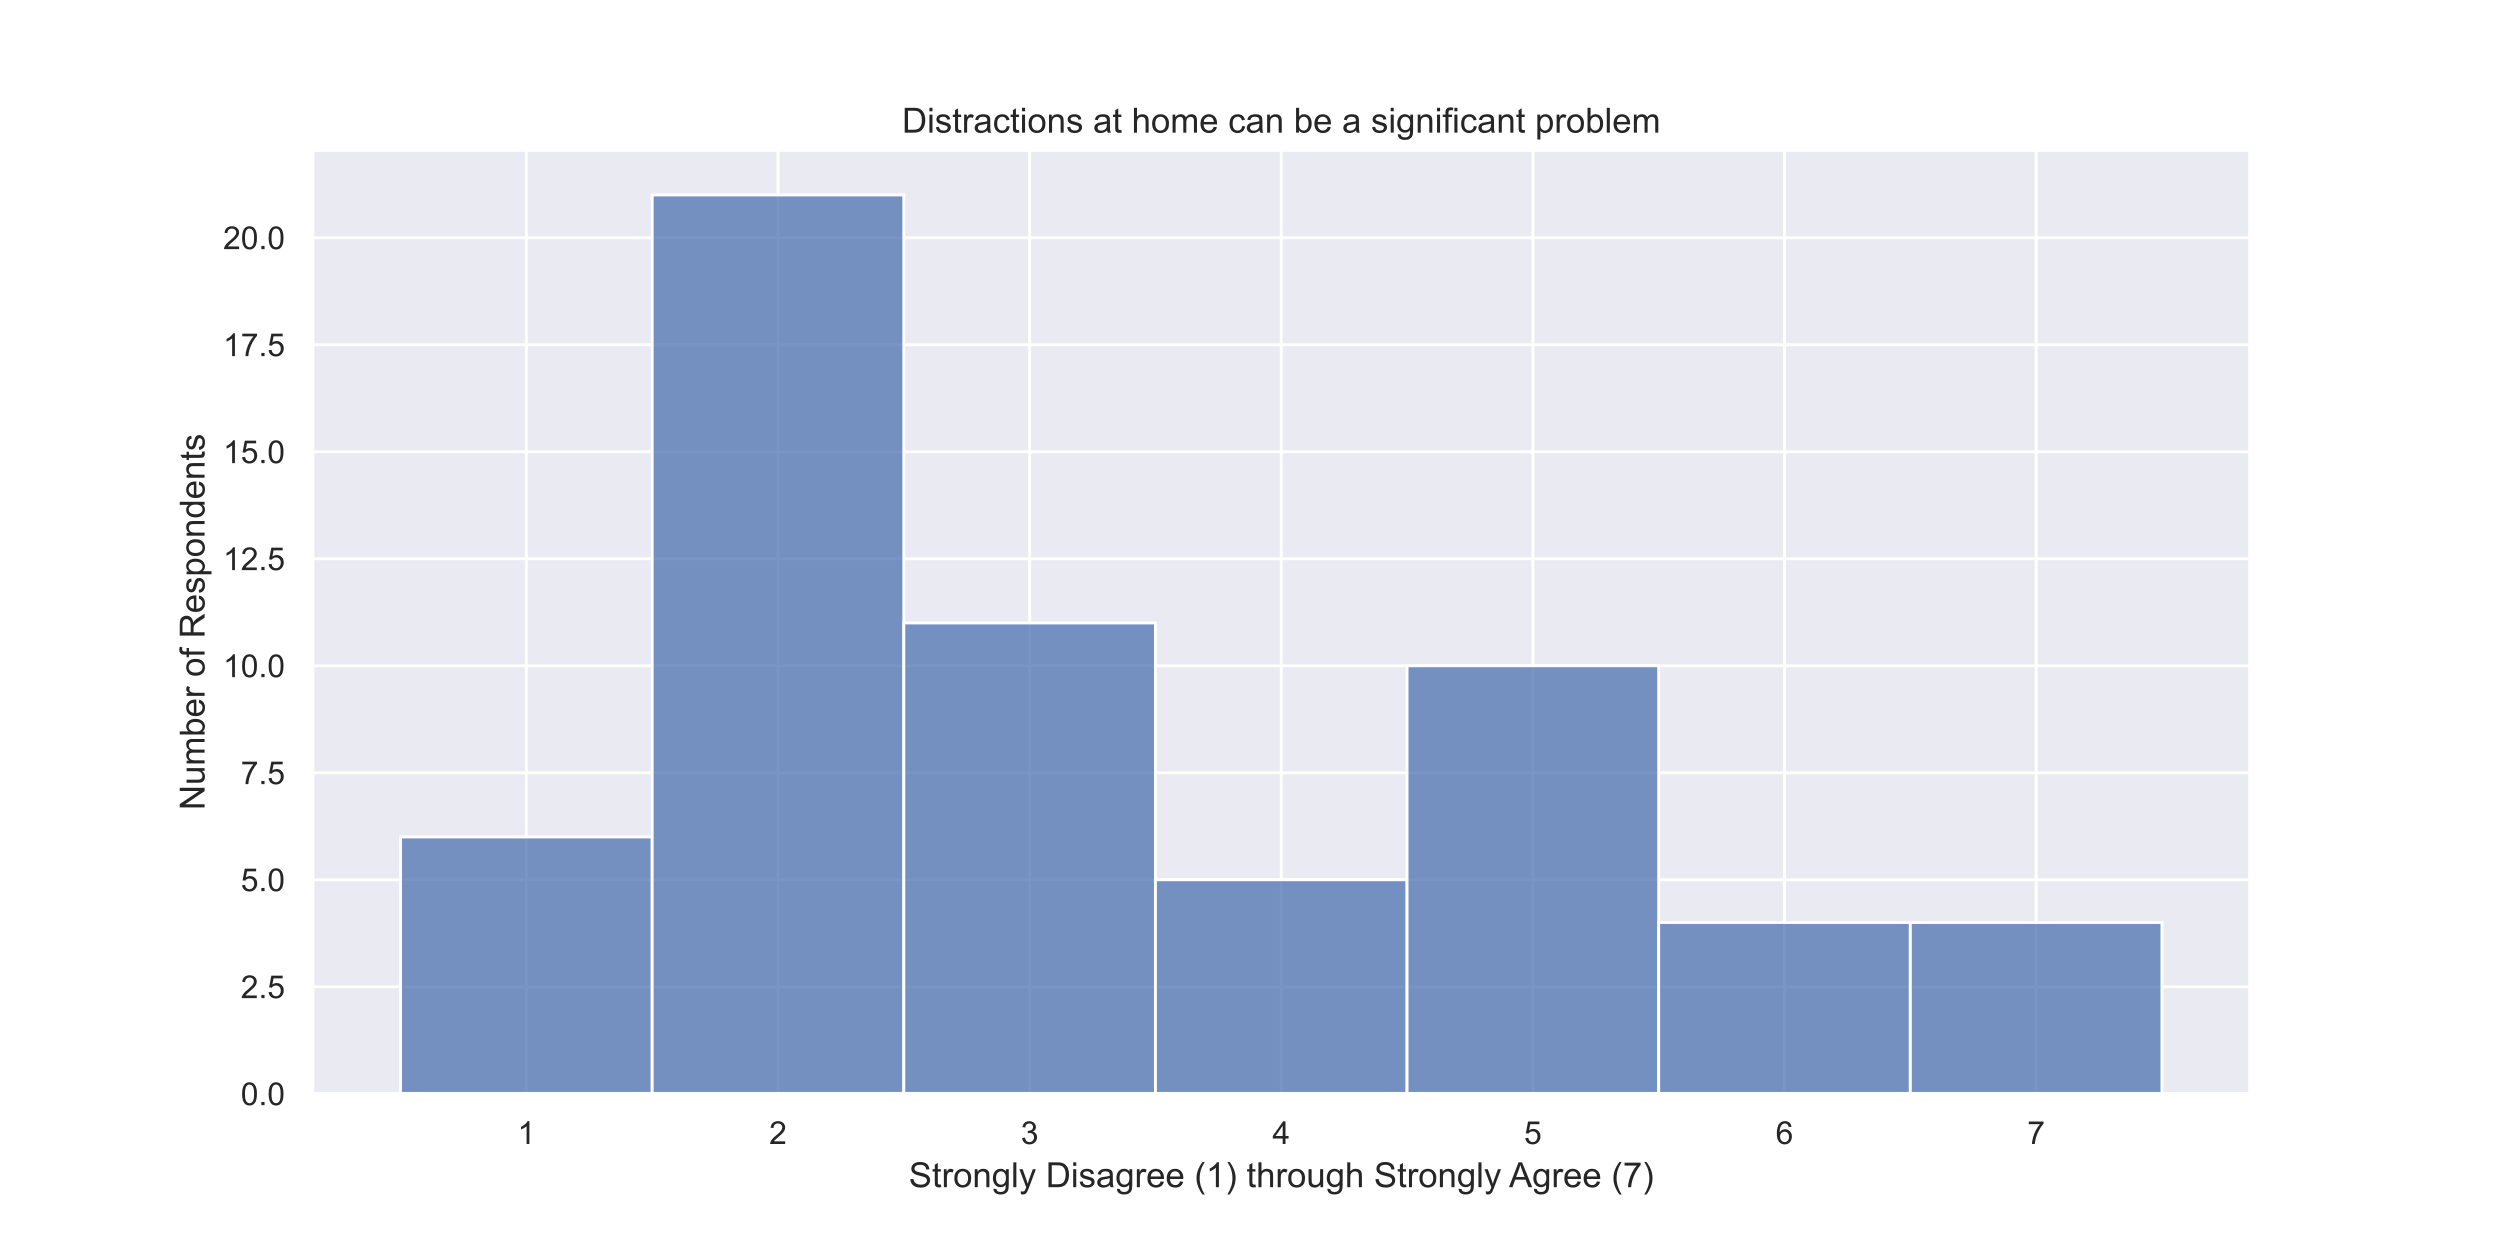
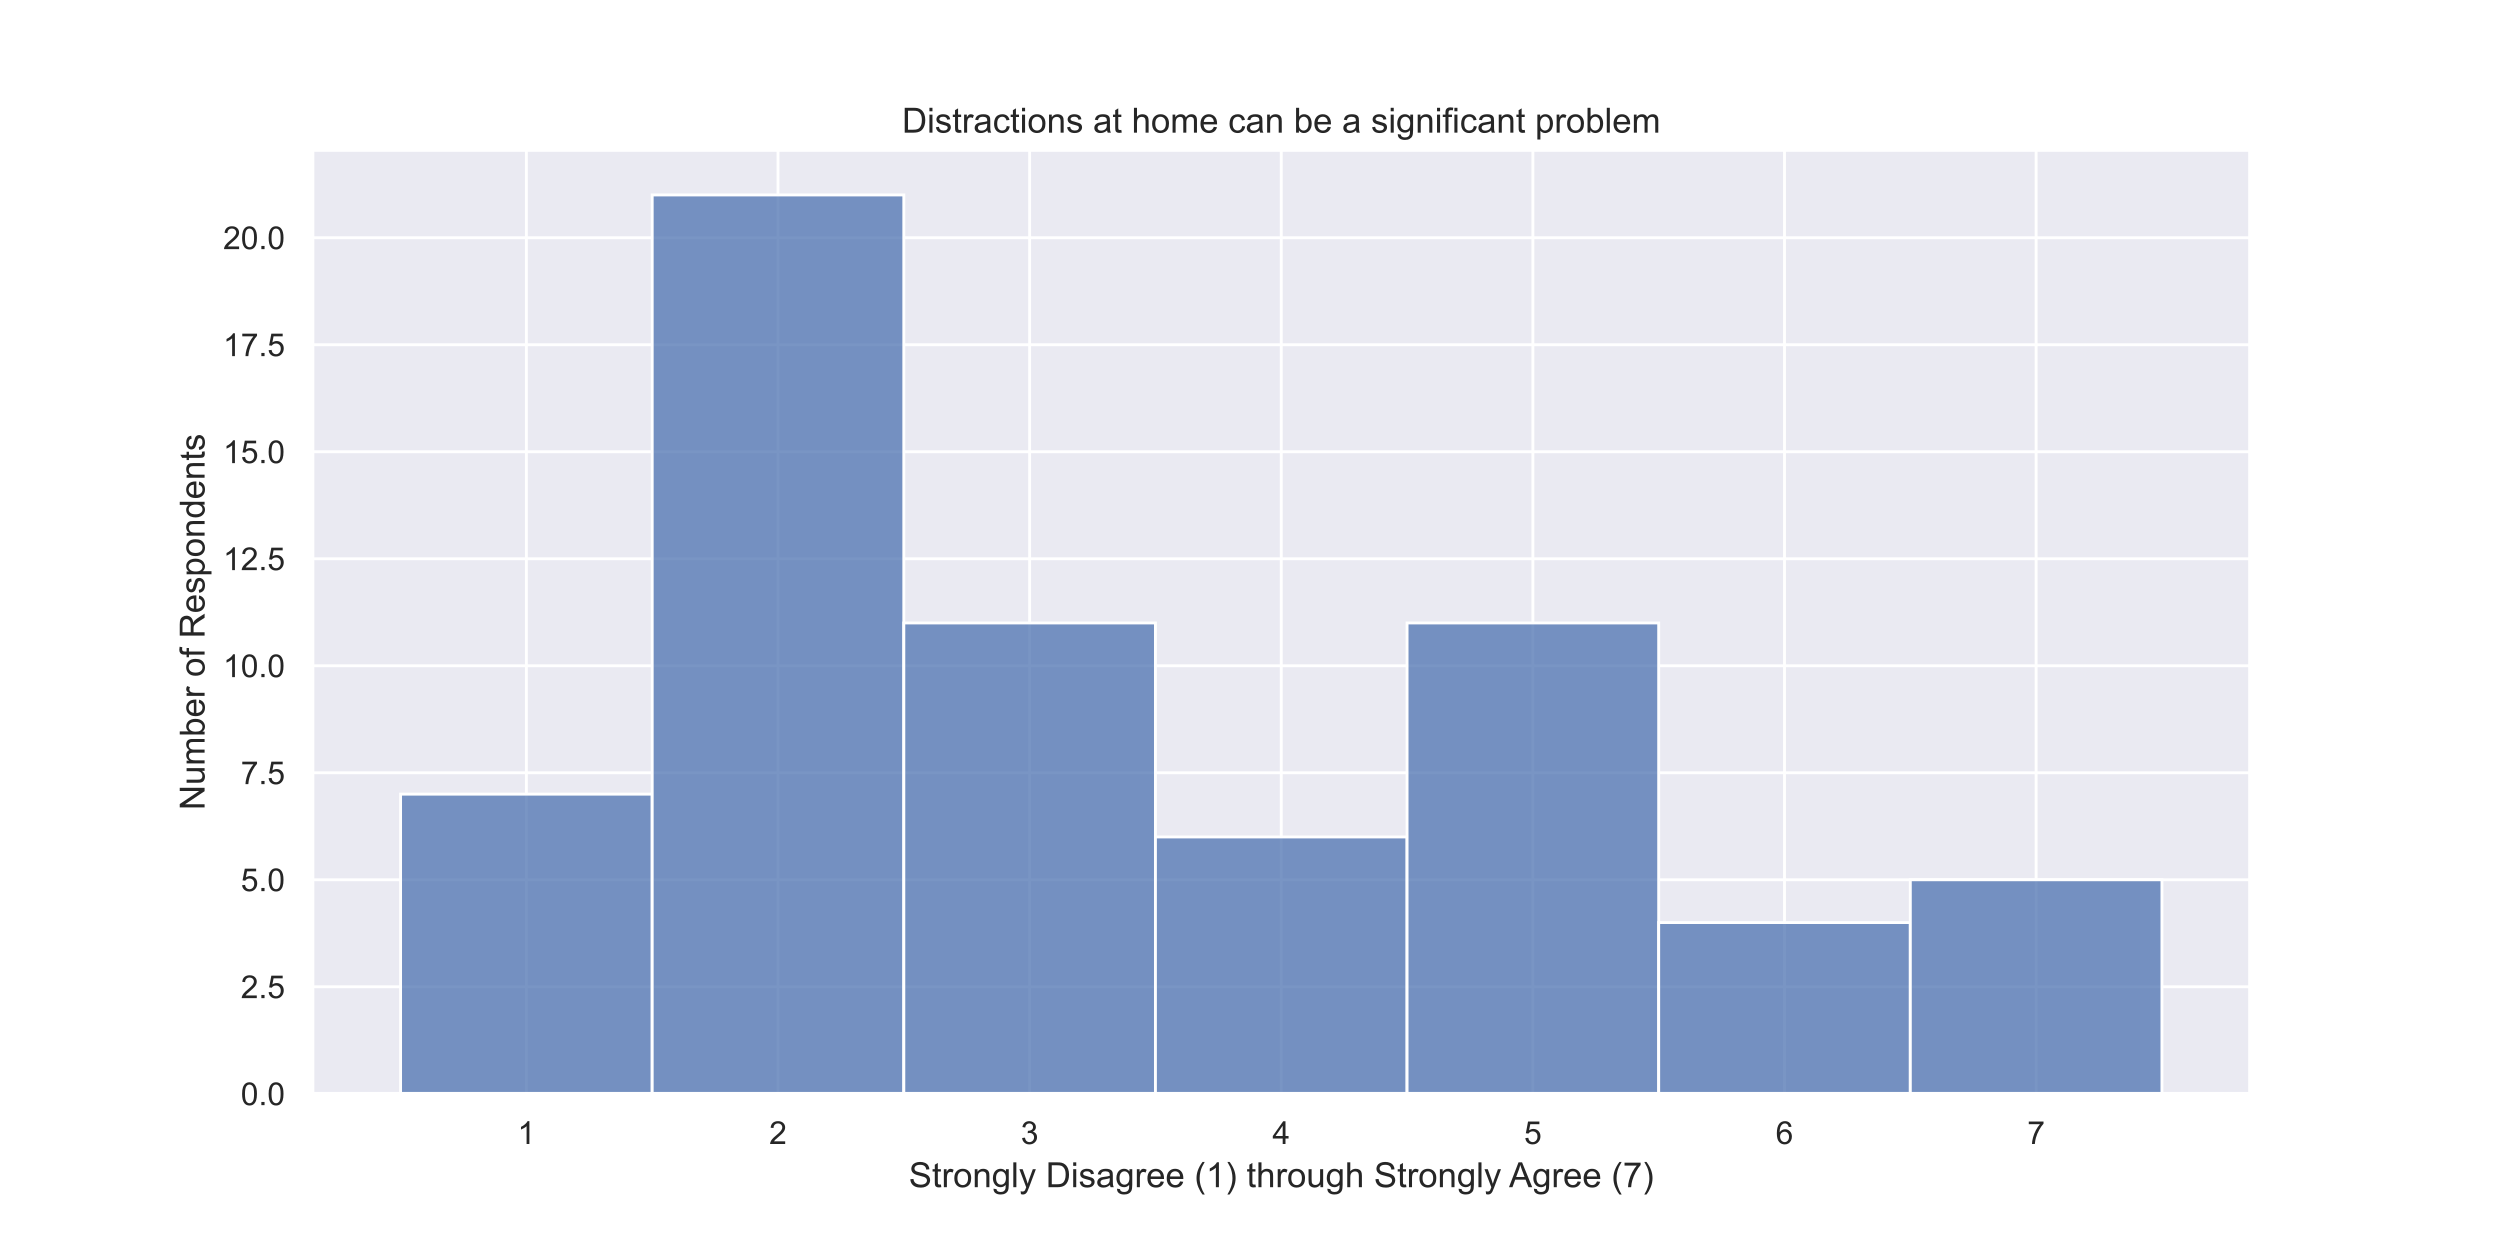
<svg xmlns="http://www.w3.org/2000/svg" xmlns:xlink="http://www.w3.org/1999/xlink" height="432pt" version="1.1" viewBox="0 0 864 432" width="864pt">
  <defs>
    <style type="text/css">*{stroke-linecap:butt;stroke-linejoin:round;}</style>
  </defs>
  <g id="figure_1">
    <g id="patch_1">
      <path d="M 0 432  L 864 432  L 864 0  L 0 0  z " style="fill:#ffffff;" />
    </g>
    <g id="axes_1">
      <g id="patch_2">
        <path d="M 108 378  L 777.6 378  L 777.6 51.84  L 108 51.84  z " style="fill:#eaeaf2;" />
      </g>
      <g id="matplotlib.axis_1">
        <g id="xtick_1">
          <g id="line2d_1">
-             <path clip-path="url(#pfd92aecb49)" d="M 181.917 378  L 181.917 51.84  " style="fill:none;stroke:#ffffff;stroke-linecap:round;" />
+             <path clip-path="url(#p21874a11dc)" d="M 181.917 378  L 181.917 51.84  " style="fill:none;stroke:#ffffff;stroke-linecap:round;" />
          </g>
          <g id="text_1">
            <g style="fill:#262626;" transform="translate(178.8584 395.3736)scale(0.11 -0.11)">
              <defs>
                <path d="M 2384 0  L 1822 0  L 1822 3584  Q 1619 3391 1289 3197  Q 959 3003 697 2906  L 697 3450  Q 1169 3672 1522 3987  Q 1875 4303 2022 4600  L 2384 4600  L 2384 0  z " id="ArialMT-31" transform="scale(0.015625)" />
              </defs>
              <use xlink:href="#ArialMT-31" />
            </g>
          </g>
        </g>
        <g id="xtick_2">
          <g id="line2d_2">
-             <path clip-path="url(#pfd92aecb49)" d="M 268.878 378  L 268.878 51.84  " style="fill:none;stroke:#ffffff;stroke-linecap:round;" />
+             <path clip-path="url(#p21874a11dc)" d="M 268.878 378  L 268.878 51.84  " style="fill:none;stroke:#ffffff;stroke-linecap:round;" />
          </g>
          <g id="text_2">
            <g style="fill:#262626;" transform="translate(265.8194 395.3736)scale(0.11 -0.11)">
              <defs>
                <path d="M 3222 541  L 3222 0  L 194 0  Q 188 203 259 391  Q 375 700 629 1000  Q 884 1300 1366 1694  Q 2113 2306 2375 2664  Q 2638 3022 2638 3341  Q 2638 3675 2398 3904  Q 2159 4134 1775 4134  Q 1369 4134 1125 3890  Q 881 3647 878 3216  L 300 3275  Q 359 3922 746 4261  Q 1134 4600 1788 4600  Q 2447 4600 2831 4234  Q 3216 3869 3216 3328  Q 3216 3053 3103 2787  Q 2991 2522 2730 2228  Q 2469 1934 1863 1422  Q 1356 997 1212 845  Q 1069 694 975 541  L 3222 541  z " id="ArialMT-32" transform="scale(0.015625)" />
              </defs>
              <use xlink:href="#ArialMT-32" />
            </g>
          </g>
        </g>
        <g id="xtick_3">
          <g id="line2d_3">
-             <path clip-path="url(#pfd92aecb49)" d="M 355.839 378  L 355.839 51.84  " style="fill:none;stroke:#ffffff;stroke-linecap:round;" />
+             <path clip-path="url(#p21874a11dc)" d="M 355.839 378  L 355.839 51.84  " style="fill:none;stroke:#ffffff;stroke-linecap:round;" />
          </g>
          <g id="text_3">
            <g style="fill:#262626;" transform="translate(352.7804 395.3736)scale(0.11 -0.11)">
              <defs>
                <path d="M 269 1209  L 831 1284  Q 928 806 1161 595  Q 1394 384 1728 384  Q 2125 384 2398 659  Q 2672 934 2672 1341  Q 2672 1728 2419 1979  Q 2166 2231 1775 2231  Q 1616 2231 1378 2169  L 1441 2663  Q 1497 2656 1531 2656  Q 1891 2656 2178 2843  Q 2466 3031 2466 3422  Q 2466 3731 2256 3934  Q 2047 4138 1716 4138  Q 1388 4138 1169 3931  Q 950 3725 888 3313  L 325 3413  Q 428 3978 793 4289  Q 1159 4600 1703 4600  Q 2078 4600 2393 4439  Q 2709 4278 2876 4000  Q 3044 3722 3044 3409  Q 3044 3113 2884 2869  Q 2725 2625 2413 2481  Q 2819 2388 3044 2092  Q 3269 1797 3269 1353  Q 3269 753 2831 336  Q 2394 -81 1725 -81  Q 1122 -81 723 278  Q 325 638 269 1209  z " id="ArialMT-33" transform="scale(0.015625)" />
              </defs>
              <use xlink:href="#ArialMT-33" />
            </g>
          </g>
        </g>
        <g id="xtick_4">
          <g id="line2d_4">
-             <path clip-path="url(#pfd92aecb49)" d="M 442.8 378  L 442.8 51.84  " style="fill:none;stroke:#ffffff;stroke-linecap:round;" />
+             <path clip-path="url(#p21874a11dc)" d="M 442.8 378  L 442.8 51.84  " style="fill:none;stroke:#ffffff;stroke-linecap:round;" />
          </g>
          <g id="text_4">
            <g style="fill:#262626;" transform="translate(439.7415 395.3736)scale(0.11 -0.11)">
              <defs>
                <path d="M 2069 0  L 2069 1097  L 81 1097  L 81 1613  L 2172 4581  L 2631 4581  L 2631 1613  L 3250 1613  L 3250 1097  L 2631 1097  L 2631 0  L 2069 0  z M 2069 1613  L 2069 3678  L 634 1613  L 2069 1613  z " id="ArialMT-34" transform="scale(0.015625)" />
              </defs>
              <use xlink:href="#ArialMT-34" />
            </g>
          </g>
        </g>
        <g id="xtick_5">
          <g id="line2d_5">
-             <path clip-path="url(#pfd92aecb49)" d="M 529.761 378  L 529.761 51.84  " style="fill:none;stroke:#ffffff;stroke-linecap:round;" />
+             <path clip-path="url(#p21874a11dc)" d="M 529.761 378  L 529.761 51.84  " style="fill:none;stroke:#ffffff;stroke-linecap:round;" />
          </g>
          <g id="text_5">
            <g style="fill:#262626;" transform="translate(526.7025 395.3736)scale(0.11 -0.11)">
              <defs>
                <path d="M 266 1200  L 856 1250  Q 922 819 1161 601  Q 1400 384 1738 384  Q 2144 384 2425 690  Q 2706 997 2706 1503  Q 2706 1984 2436 2262  Q 2166 2541 1728 2541  Q 1456 2541 1237 2417  Q 1019 2294 894 2097  L 366 2166  L 809 4519  L 3088 4519  L 3088 3981  L 1259 3981  L 1013 2750  Q 1425 3038 1878 3038  Q 2478 3038 2890 2622  Q 3303 2206 3303 1553  Q 3303 931 2941 478  Q 2500 -78 1738 -78  Q 1113 -78 717 272  Q 322 622 266 1200  z " id="ArialMT-35" transform="scale(0.015625)" />
              </defs>
              <use xlink:href="#ArialMT-35" />
            </g>
          </g>
        </g>
        <g id="xtick_6">
          <g id="line2d_6">
-             <path clip-path="url(#pfd92aecb49)" d="M 616.722 378  L 616.722 51.84  " style="fill:none;stroke:#ffffff;stroke-linecap:round;" />
+             <path clip-path="url(#p21874a11dc)" d="M 616.722 378  L 616.722 51.84  " style="fill:none;stroke:#ffffff;stroke-linecap:round;" />
          </g>
          <g id="text_6">
            <g style="fill:#262626;" transform="translate(613.6636 395.3736)scale(0.11 -0.11)">
              <defs>
                <path d="M 3184 3459  L 2625 3416  Q 2550 3747 2413 3897  Q 2184 4138 1850 4138  Q 1581 4138 1378 3988  Q 1113 3794 959 3422  Q 806 3050 800 2363  Q 1003 2672 1297 2822  Q 1591 2972 1913 2972  Q 2475 2972 2870 2558  Q 3266 2144 3266 1488  Q 3266 1056 3080 686  Q 2894 316 2569 119  Q 2244 -78 1831 -78  Q 1128 -78 684 439  Q 241 956 241 2144  Q 241 3472 731 4075  Q 1159 4600 1884 4600  Q 2425 4600 2770 4297  Q 3116 3994 3184 3459  z M 888 1484  Q 888 1194 1011 928  Q 1134 663 1356 523  Q 1578 384 1822 384  Q 2178 384 2434 671  Q 2691 959 2691 1453  Q 2691 1928 2437 2201  Q 2184 2475 1800 2475  Q 1419 2475 1153 2201  Q 888 1928 888 1484  z " id="ArialMT-36" transform="scale(0.015625)" />
              </defs>
              <use xlink:href="#ArialMT-36" />
            </g>
          </g>
        </g>
        <g id="xtick_7">
          <g id="line2d_7">
-             <path clip-path="url(#pfd92aecb49)" d="M 703.683 378  L 703.683 51.84  " style="fill:none;stroke:#ffffff;stroke-linecap:round;" />
+             <path clip-path="url(#p21874a11dc)" d="M 703.683 378  L 703.683 51.84  " style="fill:none;stroke:#ffffff;stroke-linecap:round;" />
          </g>
          <g id="text_7">
            <g style="fill:#262626;" transform="translate(700.6246 395.3736)scale(0.11 -0.11)">
              <defs>
                <path d="M 303 3981  L 303 4522  L 3269 4522  L 3269 4084  Q 2831 3619 2401 2847  Q 1972 2075 1738 1259  Q 1569 684 1522 0  L 944 0  Q 953 541 1156 1306  Q 1359 2072 1739 2783  Q 2119 3494 2547 3981  L 303 3981  z " id="ArialMT-37" transform="scale(0.015625)" />
              </defs>
              <use xlink:href="#ArialMT-37" />
            </g>
          </g>
        </g>
        <g id="text_8">
          <g style="fill:#262626;" transform="translate(314.0775 410.2955)scale(0.12 -0.12)">
            <defs>
              <path d="M 288 1472  L 859 1522  Q 900 1178 1048 958  Q 1197 738 1509 602  Q 1822 466 2213 466  Q 2559 466 2825 569  Q 3091 672 3220 851  Q 3350 1031 3350 1244  Q 3350 1459 3225 1620  Q 3100 1781 2813 1891  Q 2628 1963 1997 2114  Q 1366 2266 1113 2400  Q 784 2572 623 2826  Q 463 3081 463 3397  Q 463 3744 659 4045  Q 856 4347 1234 4503  Q 1613 4659 2075 4659  Q 2584 4659 2973 4495  Q 3363 4331 3572 4012  Q 3781 3694 3797 3291  L 3216 3247  Q 3169 3681 2898 3903  Q 2628 4125 2100 4125  Q 1550 4125 1298 3923  Q 1047 3722 1047 3438  Q 1047 3191 1225 3031  Q 1400 2872 2139 2705  Q 2878 2538 3153 2413  Q 3553 2228 3743 1945  Q 3934 1663 3934 1294  Q 3934 928 3725 604  Q 3516 281 3123 101  Q 2731 -78 2241 -78  Q 1619 -78 1198 103  Q 778 284 539 648  Q 300 1013 288 1472  z " id="ArialMT-53" transform="scale(0.015625)" />
              <path d="M 1650 503  L 1731 6  Q 1494 -44 1306 -44  Q 1000 -44 831 53  Q 663 150 594 308  Q 525 466 525 972  L 525 2881  L 113 2881  L 113 3319  L 525 3319  L 525 4141  L 1084 4478  L 1084 3319  L 1650 3319  L 1650 2881  L 1084 2881  L 1084 941  Q 1084 700 1114 631  Q 1144 563 1211 522  Q 1278 481 1403 481  Q 1497 481 1650 503  z " id="ArialMT-74" transform="scale(0.015625)" />
              <path d="M 416 0  L 416 3319  L 922 3319  L 922 2816  Q 1116 3169 1280 3281  Q 1444 3394 1641 3394  Q 1925 3394 2219 3213  L 2025 2691  Q 1819 2813 1613 2813  Q 1428 2813 1281 2702  Q 1134 2591 1072 2394  Q 978 2094 978 1738  L 978 0  L 416 0  z " id="ArialMT-72" transform="scale(0.015625)" />
              <path d="M 213 1659  Q 213 2581 725 3025  Q 1153 3394 1769 3394  Q 2453 3394 2887 2945  Q 3322 2497 3322 1706  Q 3322 1066 3130 698  Q 2938 331 2570 128  Q 2203 -75 1769 -75  Q 1072 -75 642 372  Q 213 819 213 1659  z M 791 1659  Q 791 1022 1069 705  Q 1347 388 1769 388  Q 2188 388 2466 706  Q 2744 1025 2744 1678  Q 2744 2294 2464 2611  Q 2184 2928 1769 2928  Q 1347 2928 1069 2612  Q 791 2297 791 1659  z " id="ArialMT-6f" transform="scale(0.015625)" />
              <path d="M 422 0  L 422 3319  L 928 3319  L 928 2847  Q 1294 3394 1984 3394  Q 2284 3394 2536 3286  Q 2788 3178 2913 3003  Q 3038 2828 3088 2588  Q 3119 2431 3119 2041  L 3119 0  L 2556 0  L 2556 2019  Q 2556 2363 2490 2533  Q 2425 2703 2258 2804  Q 2091 2906 1866 2906  Q 1506 2906 1245 2678  Q 984 2450 984 1813  L 984 0  L 422 0  z " id="ArialMT-6e" transform="scale(0.015625)" />
              <path d="M 319 -275  L 866 -356  Q 900 -609 1056 -725  Q 1266 -881 1628 -881  Q 2019 -881 2231 -725  Q 2444 -569 2519 -288  Q 2563 -116 2559 434  Q 2191 0 1641 0  Q 956 0 581 494  Q 206 988 206 1678  Q 206 2153 378 2554  Q 550 2956 876 3175  Q 1203 3394 1644 3394  Q 2231 3394 2613 2919  L 2613 3319  L 3131 3319  L 3131 450  Q 3131 -325 2973 -648  Q 2816 -972 2473 -1159  Q 2131 -1347 1631 -1347  Q 1038 -1347 672 -1080  Q 306 -813 319 -275  z M 784 1719  Q 784 1066 1043 766  Q 1303 466 1694 466  Q 2081 466 2343 764  Q 2606 1063 2606 1700  Q 2606 2309 2336 2618  Q 2066 2928 1684 2928  Q 1309 2928 1046 2623  Q 784 2319 784 1719  z " id="ArialMT-67" transform="scale(0.015625)" />
              <path d="M 409 0  L 409 4581  L 972 4581  L 972 0  L 409 0  z " id="ArialMT-6c" transform="scale(0.015625)" />
              <path d="M 397 -1278  L 334 -750  Q 519 -800 656 -800  Q 844 -800 956 -737  Q 1069 -675 1141 -563  Q 1194 -478 1313 -144  Q 1328 -97 1363 -6  L 103 3319  L 709 3319  L 1400 1397  Q 1534 1031 1641 628  Q 1738 1016 1872 1384  L 2581 3319  L 3144 3319  L 1881 -56  Q 1678 -603 1566 -809  Q 1416 -1088 1222 -1217  Q 1028 -1347 759 -1347  Q 597 -1347 397 -1278  z " id="ArialMT-79" transform="scale(0.015625)" />
              <path id="ArialMT-20" transform="scale(0.015625)" />
              <path d="M 494 0  L 494 4581  L 2072 4581  Q 2606 4581 2888 4516  Q 3281 4425 3559 4188  Q 3922 3881 4101 3404  Q 4281 2928 4281 2316  Q 4281 1794 4159 1391  Q 4038 988 3847 723  Q 3656 459 3429 307  Q 3203 156 2883 78  Q 2563 0 2147 0  L 494 0  z M 1100 541  L 2078 541  Q 2531 541 2789 625  Q 3047 709 3200 863  Q 3416 1078 3536 1442  Q 3656 1806 3656 2325  Q 3656 3044 3420 3430  Q 3184 3816 2847 3947  Q 2603 4041 2063 4041  L 1100 4041  L 1100 541  z " id="ArialMT-44" transform="scale(0.015625)" />
              <path d="M 425 3934  L 425 4581  L 988 4581  L 988 3934  L 425 3934  z M 425 0  L 425 3319  L 988 3319  L 988 0  L 425 0  z " id="ArialMT-69" transform="scale(0.015625)" />
              <path d="M 197 991  L 753 1078  Q 800 744 1014 566  Q 1228 388 1613 388  Q 2000 388 2187 545  Q 2375 703 2375 916  Q 2375 1106 2209 1216  Q 2094 1291 1634 1406  Q 1016 1563 777 1677  Q 538 1791 414 1992  Q 291 2194 291 2438  Q 291 2659 392 2848  Q 494 3038 669 3163  Q 800 3259 1026 3326  Q 1253 3394 1513 3394  Q 1903 3394 2198 3281  Q 2494 3169 2634 2976  Q 2775 2784 2828 2463  L 2278 2388  Q 2241 2644 2061 2787  Q 1881 2931 1553 2931  Q 1166 2931 1000 2803  Q 834 2675 834 2503  Q 834 2394 903 2306  Q 972 2216 1119 2156  Q 1203 2125 1616 2013  Q 2213 1853 2448 1751  Q 2684 1650 2818 1456  Q 2953 1263 2953 975  Q 2953 694 2789 445  Q 2625 197 2315 61  Q 2006 -75 1616 -75  Q 969 -75 630 194  Q 291 463 197 991  z " id="ArialMT-73" transform="scale(0.015625)" />
              <path d="M 2588 409  Q 2275 144 1986 34  Q 1697 -75 1366 -75  Q 819 -75 525 192  Q 231 459 231 875  Q 231 1119 342 1320  Q 453 1522 633 1644  Q 813 1766 1038 1828  Q 1203 1872 1538 1913  Q 2219 1994 2541 2106  Q 2544 2222 2544 2253  Q 2544 2597 2384 2738  Q 2169 2928 1744 2928  Q 1347 2928 1158 2789  Q 969 2650 878 2297  L 328 2372  Q 403 2725 575 2942  Q 747 3159 1072 3276  Q 1397 3394 1825 3394  Q 2250 3394 2515 3294  Q 2781 3194 2906 3042  Q 3031 2891 3081 2659  Q 3109 2516 3109 2141  L 3109 1391  Q 3109 606 3145 398  Q 3181 191 3288 0  L 2700 0  Q 2613 175 2588 409  z M 2541 1666  Q 2234 1541 1622 1453  Q 1275 1403 1131 1340  Q 988 1278 909 1158  Q 831 1038 831 891  Q 831 666 1001 516  Q 1172 366 1500 366  Q 1825 366 2078 508  Q 2331 650 2450 897  Q 2541 1088 2541 1459  L 2541 1666  z " id="ArialMT-61" transform="scale(0.015625)" />
              <path d="M 2694 1069  L 3275 997  Q 3138 488 2766 206  Q 2394 -75 1816 -75  Q 1088 -75 661 373  Q 234 822 234 1631  Q 234 2469 665 2931  Q 1097 3394 1784 3394  Q 2450 3394 2872 2941  Q 3294 2488 3294 1666  Q 3294 1616 3291 1516  L 816 1516  Q 847 969 1125 678  Q 1403 388 1819 388  Q 2128 388 2347 550  Q 2566 713 2694 1069  z M 847 1978  L 2700 1978  Q 2663 2397 2488 2606  Q 2219 2931 1791 2931  Q 1403 2931 1139 2672  Q 875 2413 847 1978  z " id="ArialMT-65" transform="scale(0.015625)" />
              <path d="M 1497 -1347  Q 1031 -759 709 28  Q 388 816 388 1659  Q 388 2403 628 3084  Q 909 3875 1497 4659  L 1900 4659  Q 1522 4009 1400 3731  Q 1209 3300 1100 2831  Q 966 2247 966 1656  Q 966 153 1900 -1347  L 1497 -1347  z " id="ArialMT-28" transform="scale(0.015625)" />
              <path d="M 791 -1347  L 388 -1347  Q 1322 153 1322 1656  Q 1322 2244 1188 2822  Q 1081 3291 891 3722  Q 769 4003 388 4659  L 791 4659  Q 1378 3875 1659 3084  Q 1900 2403 1900 1659  Q 1900 816 1576 28  Q 1253 -759 791 -1347  z " id="ArialMT-29" transform="scale(0.015625)" />
              <path d="M 422 0  L 422 4581  L 984 4581  L 984 2938  Q 1378 3394 1978 3394  Q 2347 3394 2619 3248  Q 2891 3103 3008 2847  Q 3125 2591 3125 2103  L 3125 0  L 2563 0  L 2563 2103  Q 2563 2525 2380 2717  Q 2197 2909 1863 2909  Q 1613 2909 1392 2779  Q 1172 2650 1078 2428  Q 984 2206 984 1816  L 984 0  L 422 0  z " id="ArialMT-68" transform="scale(0.015625)" />
              <path d="M 2597 0  L 2597 488  Q 2209 -75 1544 -75  Q 1250 -75 995 37  Q 741 150 617 320  Q 494 491 444 738  Q 409 903 409 1263  L 409 3319  L 972 3319  L 972 1478  Q 972 1038 1006 884  Q 1059 663 1231 536  Q 1403 409 1656 409  Q 1909 409 2131 539  Q 2353 669 2445 892  Q 2538 1116 2538 1541  L 2538 3319  L 3100 3319  L 3100 0  L 2597 0  z " id="ArialMT-75" transform="scale(0.015625)" />
              <path d="M -9 0  L 1750 4581  L 2403 4581  L 4278 0  L 3588 0  L 3053 1388  L 1138 1388  L 634 0  L -9 0  z M 1313 1881  L 2866 1881  L 2388 3150  Q 2169 3728 2063 4100  Q 1975 3659 1816 3225  L 1313 1881  z " id="ArialMT-41" transform="scale(0.015625)" />
            </defs>
            <use xlink:href="#ArialMT-53" />
            <use x="66.699" xlink:href="#ArialMT-74" />
            <use x="94.482" xlink:href="#ArialMT-72" />
            <use x="127.783" xlink:href="#ArialMT-6f" />
            <use x="183.398" xlink:href="#ArialMT-6e" />
            <use x="239.014" xlink:href="#ArialMT-67" />
            <use x="294.629" xlink:href="#ArialMT-6c" />
            <use x="316.846" xlink:href="#ArialMT-79" />
            <use x="366.846" xlink:href="#ArialMT-20" />
            <use x="394.629" xlink:href="#ArialMT-44" />
            <use x="466.846" xlink:href="#ArialMT-69" />
            <use x="489.062" xlink:href="#ArialMT-73" />
            <use x="539.062" xlink:href="#ArialMT-61" />
            <use x="594.678" xlink:href="#ArialMT-67" />
            <use x="650.293" xlink:href="#ArialMT-72" />
            <use x="683.594" xlink:href="#ArialMT-65" />
            <use x="739.209" xlink:href="#ArialMT-65" />
            <use x="794.824" xlink:href="#ArialMT-20" />
            <use x="822.607" xlink:href="#ArialMT-28" />
            <use x="855.908" xlink:href="#ArialMT-31" />
            <use x="911.523" xlink:href="#ArialMT-29" />
            <use x="944.824" xlink:href="#ArialMT-20" />
            <use x="972.607" xlink:href="#ArialMT-74" />
            <use x="1000.391" xlink:href="#ArialMT-68" />
            <use x="1056.006" xlink:href="#ArialMT-72" />
            <use x="1089.307" xlink:href="#ArialMT-6f" />
            <use x="1144.922" xlink:href="#ArialMT-75" />
            <use x="1200.537" xlink:href="#ArialMT-67" />
            <use x="1256.152" xlink:href="#ArialMT-68" />
            <use x="1311.768" xlink:href="#ArialMT-20" />
            <use x="1339.551" xlink:href="#ArialMT-53" />
            <use x="1406.25" xlink:href="#ArialMT-74" />
            <use x="1434.033" xlink:href="#ArialMT-72" />
            <use x="1467.334" xlink:href="#ArialMT-6f" />
            <use x="1522.949" xlink:href="#ArialMT-6e" />
            <use x="1578.564" xlink:href="#ArialMT-67" />
            <use x="1634.18" xlink:href="#ArialMT-6c" />
            <use x="1656.396" xlink:href="#ArialMT-79" />
            <use x="1706.396" xlink:href="#ArialMT-20" />
            <use x="1728.68" xlink:href="#ArialMT-41" />
            <use x="1795.379" xlink:href="#ArialMT-67" />
            <use x="1850.994" xlink:href="#ArialMT-72" />
            <use x="1884.295" xlink:href="#ArialMT-65" />
            <use x="1939.91" xlink:href="#ArialMT-65" />
            <use x="1995.525" xlink:href="#ArialMT-20" />
            <use x="2023.309" xlink:href="#ArialMT-28" />
            <use x="2056.609" xlink:href="#ArialMT-37" />
            <use x="2112.225" xlink:href="#ArialMT-29" />
          </g>
        </g>
      </g>
      <g id="matplotlib.axis_2">
        <g id="ytick_1">
          <g id="line2d_8">
-             <path clip-path="url(#pfd92aecb49)" d="M 108 378  L 777.6 378  " style="fill:none;stroke:#ffffff;stroke-linecap:round;" />
+             <path clip-path="url(#p21874a11dc)" d="M 108 378  L 777.6 378  " style="fill:none;stroke:#ffffff;stroke-linecap:round;" />
          </g>
          <g id="text_9">
            <g style="fill:#262626;" transform="translate(83.21 381.9368)scale(0.11 -0.11)">
              <defs>
                <path d="M 266 2259  Q 266 3072 433 3567  Q 600 4063 929 4331  Q 1259 4600 1759 4600  Q 2128 4600 2406 4451  Q 2684 4303 2865 4023  Q 3047 3744 3150 3342  Q 3253 2941 3253 2259  Q 3253 1453 3087 958  Q 2922 463 2592 192  Q 2263 -78 1759 -78  Q 1097 -78 719 397  Q 266 969 266 2259  z M 844 2259  Q 844 1131 1108 757  Q 1372 384 1759 384  Q 2147 384 2411 759  Q 2675 1134 2675 2259  Q 2675 3391 2411 3762  Q 2147 4134 1753 4134  Q 1366 4134 1134 3806  Q 844 3388 844 2259  z " id="ArialMT-30" transform="scale(0.015625)" />
                <path d="M 581 0  L 581 641  L 1222 641  L 1222 0  L 581 0  z " id="ArialMT-2e" transform="scale(0.015625)" />
              </defs>
              <use xlink:href="#ArialMT-30" />
              <use x="55.615" xlink:href="#ArialMT-2e" />
              <use x="83.398" xlink:href="#ArialMT-30" />
            </g>
          </g>
        </g>
        <g id="ytick_2">
          <g id="line2d_9">
-             <path clip-path="url(#pfd92aecb49)" d="M 108 341.02  L 777.6 341.02  " style="fill:none;stroke:#ffffff;stroke-linecap:round;" />
+             <path clip-path="url(#p21874a11dc)" d="M 108 341.02  L 777.6 341.02  " style="fill:none;stroke:#ffffff;stroke-linecap:round;" />
          </g>
          <g id="text_10">
            <g style="fill:#262626;" transform="translate(83.21 344.9572)scale(0.11 -0.11)">
              <use xlink:href="#ArialMT-32" />
              <use x="55.615" xlink:href="#ArialMT-2e" />
              <use x="83.398" xlink:href="#ArialMT-35" />
            </g>
          </g>
        </g>
        <g id="ytick_3">
          <g id="line2d_10">
-             <path clip-path="url(#pfd92aecb49)" d="M 108 304.041  L 777.6 304.041  " style="fill:none;stroke:#ffffff;stroke-linecap:round;" />
+             <path clip-path="url(#p21874a11dc)" d="M 108 304.041  L 777.6 304.041  " style="fill:none;stroke:#ffffff;stroke-linecap:round;" />
          </g>
          <g id="text_11">
            <g style="fill:#262626;" transform="translate(83.21 307.9776)scale(0.11 -0.11)">
              <use xlink:href="#ArialMT-35" />
              <use x="55.615" xlink:href="#ArialMT-2e" />
              <use x="83.398" xlink:href="#ArialMT-30" />
            </g>
          </g>
        </g>
        <g id="ytick_4">
          <g id="line2d_11">
-             <path clip-path="url(#pfd92aecb49)" d="M 108 267.061  L 777.6 267.061  " style="fill:none;stroke:#ffffff;stroke-linecap:round;" />
+             <path clip-path="url(#p21874a11dc)" d="M 108 267.061  L 777.6 267.061  " style="fill:none;stroke:#ffffff;stroke-linecap:round;" />
          </g>
          <g id="text_12">
            <g style="fill:#262626;" transform="translate(83.21 270.998)scale(0.11 -0.11)">
              <use xlink:href="#ArialMT-37" />
              <use x="55.615" xlink:href="#ArialMT-2e" />
              <use x="83.398" xlink:href="#ArialMT-35" />
            </g>
          </g>
        </g>
        <g id="ytick_5">
          <g id="line2d_12">
-             <path clip-path="url(#pfd92aecb49)" d="M 108 230.082  L 777.6 230.082  " style="fill:none;stroke:#ffffff;stroke-linecap:round;" />
+             <path clip-path="url(#p21874a11dc)" d="M 108 230.082  L 777.6 230.082  " style="fill:none;stroke:#ffffff;stroke-linecap:round;" />
          </g>
          <g id="text_13">
            <g style="fill:#262626;" transform="translate(77.09297 234.0184)scale(0.11 -0.11)">
              <use xlink:href="#ArialMT-31" />
              <use x="55.615" xlink:href="#ArialMT-30" />
              <use x="111.23" xlink:href="#ArialMT-2e" />
              <use x="139.014" xlink:href="#ArialMT-30" />
            </g>
          </g>
        </g>
        <g id="ytick_6">
          <g id="line2d_13">
-             <path clip-path="url(#pfd92aecb49)" d="M 108 193.102  L 777.6 193.102  " style="fill:none;stroke:#ffffff;stroke-linecap:round;" />
+             <path clip-path="url(#p21874a11dc)" d="M 108 193.102  L 777.6 193.102  " style="fill:none;stroke:#ffffff;stroke-linecap:round;" />
          </g>
          <g id="text_14">
            <g style="fill:#262626;" transform="translate(77.09297 197.0388)scale(0.11 -0.11)">
              <use xlink:href="#ArialMT-31" />
              <use x="55.615" xlink:href="#ArialMT-32" />
              <use x="111.23" xlink:href="#ArialMT-2e" />
              <use x="139.014" xlink:href="#ArialMT-35" />
            </g>
          </g>
        </g>
        <g id="ytick_7">
          <g id="line2d_14">
-             <path clip-path="url(#pfd92aecb49)" d="M 108 156.122  L 777.6 156.122  " style="fill:none;stroke:#ffffff;stroke-linecap:round;" />
+             <path clip-path="url(#p21874a11dc)" d="M 108 156.122  L 777.6 156.122  " style="fill:none;stroke:#ffffff;stroke-linecap:round;" />
          </g>
          <g id="text_15">
            <g style="fill:#262626;" transform="translate(77.09297 160.0592)scale(0.11 -0.11)">
              <use xlink:href="#ArialMT-31" />
              <use x="55.615" xlink:href="#ArialMT-35" />
              <use x="111.23" xlink:href="#ArialMT-2e" />
              <use x="139.014" xlink:href="#ArialMT-30" />
            </g>
          </g>
        </g>
        <g id="ytick_8">
          <g id="line2d_15">
-             <path clip-path="url(#pfd92aecb49)" d="M 108 119.143  L 777.6 119.143  " style="fill:none;stroke:#ffffff;stroke-linecap:round;" />
+             <path clip-path="url(#p21874a11dc)" d="M 108 119.143  L 777.6 119.143  " style="fill:none;stroke:#ffffff;stroke-linecap:round;" />
          </g>
          <g id="text_16">
            <g style="fill:#262626;" transform="translate(77.09297 123.0797)scale(0.11 -0.11)">
              <use xlink:href="#ArialMT-31" />
              <use x="55.615" xlink:href="#ArialMT-37" />
              <use x="111.23" xlink:href="#ArialMT-2e" />
              <use x="139.014" xlink:href="#ArialMT-35" />
            </g>
          </g>
        </g>
        <g id="ytick_9">
          <g id="line2d_16">
-             <path clip-path="url(#pfd92aecb49)" d="M 108 82.163  L 777.6 82.163  " style="fill:none;stroke:#ffffff;stroke-linecap:round;" />
+             <path clip-path="url(#p21874a11dc)" d="M 108 82.163  L 777.6 82.163  " style="fill:none;stroke:#ffffff;stroke-linecap:round;" />
          </g>
          <g id="text_17">
            <g style="fill:#262626;" transform="translate(77.09297 86.10006)scale(0.11 -0.11)">
              <use xlink:href="#ArialMT-32" />
              <use x="55.615" xlink:href="#ArialMT-30" />
              <use x="111.23" xlink:href="#ArialMT-2e" />
              <use x="139.014" xlink:href="#ArialMT-30" />
            </g>
          </g>
        </g>
        <g id="text_18">
          <g style="fill:#262626;" transform="translate(70.70797 279.9516)rotate(-90)scale(0.12 -0.12)">
            <defs>
              <path d="M 488 0  L 488 4581  L 1109 4581  L 3516 984  L 3516 4581  L 4097 4581  L 4097 0  L 3475 0  L 1069 3600  L 1069 0  L 488 0  z " id="ArialMT-4e" transform="scale(0.015625)" />
              <path d="M 422 0  L 422 3319  L 925 3319  L 925 2853  Q 1081 3097 1340 3245  Q 1600 3394 1931 3394  Q 2300 3394 2536 3241  Q 2772 3088 2869 2813  Q 3263 3394 3894 3394  Q 4388 3394 4653 3120  Q 4919 2847 4919 2278  L 4919 0  L 4359 0  L 4359 2091  Q 4359 2428 4304 2576  Q 4250 2725 4106 2815  Q 3963 2906 3769 2906  Q 3419 2906 3187 2673  Q 2956 2441 2956 1928  L 2956 0  L 2394 0  L 2394 2156  Q 2394 2531 2256 2718  Q 2119 2906 1806 2906  Q 1569 2906 1367 2781  Q 1166 2656 1075 2415  Q 984 2175 984 1722  L 984 0  L 422 0  z " id="ArialMT-6d" transform="scale(0.015625)" />
              <path d="M 941 0  L 419 0  L 419 4581  L 981 4581  L 981 2947  Q 1338 3394 1891 3394  Q 2197 3394 2470 3270  Q 2744 3147 2920 2923  Q 3097 2700 3197 2384  Q 3297 2069 3297 1709  Q 3297 856 2875 390  Q 2453 -75 1863 -75  Q 1275 -75 941 416  L 941 0  z M 934 1684  Q 934 1088 1097 822  Q 1363 388 1816 388  Q 2184 388 2453 708  Q 2722 1028 2722 1663  Q 2722 2313 2464 2622  Q 2206 2931 1841 2931  Q 1472 2931 1203 2611  Q 934 2291 934 1684  z " id="ArialMT-62" transform="scale(0.015625)" />
              <path d="M 556 0  L 556 2881  L 59 2881  L 59 3319  L 556 3319  L 556 3672  Q 556 4006 616 4169  Q 697 4388 901 4523  Q 1106 4659 1475 4659  Q 1713 4659 2000 4603  L 1916 4113  Q 1741 4144 1584 4144  Q 1328 4144 1222 4034  Q 1116 3925 1116 3625  L 1116 3319  L 1763 3319  L 1763 2881  L 1116 2881  L 1116 0  L 556 0  z " id="ArialMT-66" transform="scale(0.015625)" />
              <path d="M 503 0  L 503 4581  L 2534 4581  Q 3147 4581 3465 4457  Q 3784 4334 3975 4021  Q 4166 3709 4166 3331  Q 4166 2844 3850 2509  Q 3534 2175 2875 2084  Q 3116 1969 3241 1856  Q 3506 1613 3744 1247  L 4541 0  L 3778 0  L 3172 953  Q 2906 1366 2734 1584  Q 2563 1803 2427 1890  Q 2291 1978 2150 2013  Q 2047 2034 1813 2034  L 1109 2034  L 1109 0  L 503 0  z M 1109 2559  L 2413 2559  Q 2828 2559 3062 2645  Q 3297 2731 3419 2920  Q 3541 3109 3541 3331  Q 3541 3656 3305 3865  Q 3069 4075 2559 4075  L 1109 4075  L 1109 2559  z " id="ArialMT-52" transform="scale(0.015625)" />
              <path d="M 422 -1272  L 422 3319  L 934 3319  L 934 2888  Q 1116 3141 1344 3267  Q 1572 3394 1897 3394  Q 2322 3394 2647 3175  Q 2972 2956 3137 2557  Q 3303 2159 3303 1684  Q 3303 1175 3120 767  Q 2938 359 2589 142  Q 2241 -75 1856 -75  Q 1575 -75 1351 44  Q 1128 163 984 344  L 984 -1272  L 422 -1272  z M 931 1641  Q 931 1000 1190 694  Q 1450 388 1819 388  Q 2194 388 2461 705  Q 2728 1022 2728 1688  Q 2728 2322 2467 2637  Q 2206 2953 1844 2953  Q 1484 2953 1207 2617  Q 931 2281 931 1641  z " id="ArialMT-70" transform="scale(0.015625)" />
              <path d="M 2575 0  L 2575 419  Q 2259 -75 1647 -75  Q 1250 -75 917 144  Q 584 363 401 755  Q 219 1147 219 1656  Q 219 2153 384 2558  Q 550 2963 881 3178  Q 1213 3394 1622 3394  Q 1922 3394 2156 3267  Q 2391 3141 2538 2938  L 2538 4581  L 3097 4581  L 3097 0  L 2575 0  z M 797 1656  Q 797 1019 1065 703  Q 1334 388 1700 388  Q 2069 388 2326 689  Q 2584 991 2584 1609  Q 2584 2291 2321 2609  Q 2059 2928 1675 2928  Q 1300 2928 1048 2622  Q 797 2316 797 1656  z " id="ArialMT-64" transform="scale(0.015625)" />
            </defs>
            <use xlink:href="#ArialMT-4e" />
            <use x="72.217" xlink:href="#ArialMT-75" />
            <use x="127.832" xlink:href="#ArialMT-6d" />
            <use x="211.133" xlink:href="#ArialMT-62" />
            <use x="266.748" xlink:href="#ArialMT-65" />
            <use x="322.363" xlink:href="#ArialMT-72" />
            <use x="355.664" xlink:href="#ArialMT-20" />
            <use x="383.447" xlink:href="#ArialMT-6f" />
            <use x="439.062" xlink:href="#ArialMT-66" />
            <use x="466.846" xlink:href="#ArialMT-20" />
            <use x="494.629" xlink:href="#ArialMT-52" />
            <use x="566.846" xlink:href="#ArialMT-65" />
            <use x="622.461" xlink:href="#ArialMT-73" />
            <use x="672.461" xlink:href="#ArialMT-70" />
            <use x="728.076" xlink:href="#ArialMT-6f" />
            <use x="783.691" xlink:href="#ArialMT-6e" />
            <use x="839.307" xlink:href="#ArialMT-64" />
            <use x="894.922" xlink:href="#ArialMT-65" />
            <use x="950.537" xlink:href="#ArialMT-6e" />
            <use x="1006.152" xlink:href="#ArialMT-74" />
            <use x="1033.936" xlink:href="#ArialMT-73" />
          </g>
        </g>
      </g>
      <g id="patch_3">
-         <path clip-path="url(#pfd92aecb49)" d="M 138.436 378  L 225.397 378  L 225.397 289.249  L 138.436 289.249  z " style="fill:#4c72b0;fill-opacity:0.75;stroke:#ffffff;stroke-linejoin:miter;" />
+         <path clip-path="url(#p21874a11dc)" d="M 138.436 378  L 225.397 378  L 225.397 274.457  L 138.436 274.457  z " style="fill:#4c72b0;fill-opacity:0.75;stroke:#ffffff;stroke-linejoin:miter;" />
      </g>
      <g id="patch_4">
-         <path clip-path="url(#pfd92aecb49)" d="M 225.397 378  L 312.358 378  L 312.358 67.371  L 225.397 67.371  z " style="fill:#4c72b0;fill-opacity:0.75;stroke:#ffffff;stroke-linejoin:miter;" />
+         <path clip-path="url(#p21874a11dc)" d="M 225.397 378  L 312.358 378  L 312.358 67.371  L 225.397 67.371  z " style="fill:#4c72b0;fill-opacity:0.75;stroke:#ffffff;stroke-linejoin:miter;" />
      </g>
      <g id="patch_5">
-         <path clip-path="url(#pfd92aecb49)" d="M 312.358 378  L 399.319 378  L 399.319 215.29  L 312.358 215.29  z " style="fill:#4c72b0;fill-opacity:0.75;stroke:#ffffff;stroke-linejoin:miter;" />
+         <path clip-path="url(#p21874a11dc)" d="M 312.358 378  L 399.319 378  L 399.319 215.29  L 312.358 215.29  z " style="fill:#4c72b0;fill-opacity:0.75;stroke:#ffffff;stroke-linejoin:miter;" />
      </g>
      <g id="patch_6">
-         <path clip-path="url(#pfd92aecb49)" d="M 399.319 378  L 486.281 378  L 486.281 304.041  L 399.319 304.041  z " style="fill:#4c72b0;fill-opacity:0.75;stroke:#ffffff;stroke-linejoin:miter;" />
+         <path clip-path="url(#p21874a11dc)" d="M 399.319 378  L 486.281 378  L 486.281 289.249  L 399.319 289.249  z " style="fill:#4c72b0;fill-opacity:0.75;stroke:#ffffff;stroke-linejoin:miter;" />
      </g>
      <g id="patch_7">
-         <path clip-path="url(#pfd92aecb49)" d="M 486.281 378  L 573.242 378  L 573.242 230.082  L 486.281 230.082  z " style="fill:#4c72b0;fill-opacity:0.75;stroke:#ffffff;stroke-linejoin:miter;" />
+         <path clip-path="url(#p21874a11dc)" d="M 486.281 378  L 573.242 378  L 573.242 215.29  L 486.281 215.29  z " style="fill:#4c72b0;fill-opacity:0.75;stroke:#ffffff;stroke-linejoin:miter;" />
      </g>
      <g id="patch_8">
-         <path clip-path="url(#pfd92aecb49)" d="M 573.242 378  L 660.203 378  L 660.203 318.833  L 573.242 318.833  z " style="fill:#4c72b0;fill-opacity:0.75;stroke:#ffffff;stroke-linejoin:miter;" />
+         <path clip-path="url(#p21874a11dc)" d="M 573.242 378  L 660.203 378  L 660.203 318.833  L 573.242 318.833  z " style="fill:#4c72b0;fill-opacity:0.75;stroke:#ffffff;stroke-linejoin:miter;" />
      </g>
      <g id="patch_9">
-         <path clip-path="url(#pfd92aecb49)" d="M 660.203 378  L 747.164 378  L 747.164 318.833  L 660.203 318.833  z " style="fill:#4c72b0;fill-opacity:0.75;stroke:#ffffff;stroke-linejoin:miter;" />
+         <path clip-path="url(#p21874a11dc)" d="M 660.203 378  L 747.164 378  L 747.164 304.041  L 660.203 304.041  z " style="fill:#4c72b0;fill-opacity:0.75;stroke:#ffffff;stroke-linejoin:miter;" />
      </g>
      <g id="patch_10">
        <path d="M 108 378  L 108 51.84  " style="fill:none;stroke:#ffffff;stroke-linecap:square;stroke-linejoin:miter;stroke-width:1.25;" />
      </g>
      <g id="patch_11">
        <path d="M 777.6 378  L 777.6 51.84  " style="fill:none;stroke:#ffffff;stroke-linecap:square;stroke-linejoin:miter;stroke-width:1.25;" />
      </g>
      <g id="patch_12">
        <path d="M 108 378  L 777.6 378  " style="fill:none;stroke:#ffffff;stroke-linecap:square;stroke-linejoin:miter;stroke-width:1.25;" />
      </g>
      <g id="patch_13">
        <path d="M 108 51.84  L 777.6 51.84  " style="fill:none;stroke:#ffffff;stroke-linecap:square;stroke-linejoin:miter;stroke-width:1.25;" />
      </g>
      <g id="text_19">
        <g style="fill:#262626;" transform="translate(311.7431 45.84)scale(0.12 -0.12)">
          <defs>
            <path d="M 2588 1216  L 3141 1144  Q 3050 572 2676 248  Q 2303 -75 1759 -75  Q 1078 -75 664 370  Q 250 816 250 1647  Q 250 2184 428 2587  Q 606 2991 970 3192  Q 1334 3394 1763 3394  Q 2303 3394 2647 3120  Q 2991 2847 3088 2344  L 2541 2259  Q 2463 2594 2264 2762  Q 2066 2931 1784 2931  Q 1359 2931 1093 2626  Q 828 2322 828 1663  Q 828 994 1084 691  Q 1341 388 1753 388  Q 2084 388 2306 591  Q 2528 794 2588 1216  z " id="ArialMT-63" transform="scale(0.015625)" />
          </defs>
          <use xlink:href="#ArialMT-44" />
          <use x="72.217" xlink:href="#ArialMT-69" />
          <use x="94.434" xlink:href="#ArialMT-73" />
          <use x="144.434" xlink:href="#ArialMT-74" />
          <use x="172.217" xlink:href="#ArialMT-72" />
          <use x="205.518" xlink:href="#ArialMT-61" />
          <use x="261.133" xlink:href="#ArialMT-63" />
          <use x="311.133" xlink:href="#ArialMT-74" />
          <use x="338.916" xlink:href="#ArialMT-69" />
          <use x="361.133" xlink:href="#ArialMT-6f" />
          <use x="416.748" xlink:href="#ArialMT-6e" />
          <use x="472.363" xlink:href="#ArialMT-73" />
          <use x="522.363" xlink:href="#ArialMT-20" />
          <use x="550.146" xlink:href="#ArialMT-61" />
          <use x="605.762" xlink:href="#ArialMT-74" />
          <use x="633.545" xlink:href="#ArialMT-20" />
          <use x="661.328" xlink:href="#ArialMT-68" />
          <use x="716.943" xlink:href="#ArialMT-6f" />
          <use x="772.559" xlink:href="#ArialMT-6d" />
          <use x="855.859" xlink:href="#ArialMT-65" />
          <use x="911.475" xlink:href="#ArialMT-20" />
          <use x="939.258" xlink:href="#ArialMT-63" />
          <use x="989.258" xlink:href="#ArialMT-61" />
          <use x="1044.873" xlink:href="#ArialMT-6e" />
          <use x="1100.488" xlink:href="#ArialMT-20" />
          <use x="1128.271" xlink:href="#ArialMT-62" />
          <use x="1183.887" xlink:href="#ArialMT-65" />
          <use x="1239.502" xlink:href="#ArialMT-20" />
          <use x="1267.285" xlink:href="#ArialMT-61" />
          <use x="1322.9" xlink:href="#ArialMT-20" />
          <use x="1350.684" xlink:href="#ArialMT-73" />
          <use x="1400.684" xlink:href="#ArialMT-69" />
          <use x="1422.9" xlink:href="#ArialMT-67" />
          <use x="1478.516" xlink:href="#ArialMT-6e" />
          <use x="1534.131" xlink:href="#ArialMT-69" />
          <use x="1556.348" xlink:href="#ArialMT-66" />
          <use x="1584.131" xlink:href="#ArialMT-69" />
          <use x="1606.348" xlink:href="#ArialMT-63" />
          <use x="1656.348" xlink:href="#ArialMT-61" />
          <use x="1711.963" xlink:href="#ArialMT-6e" />
          <use x="1767.578" xlink:href="#ArialMT-74" />
          <use x="1795.361" xlink:href="#ArialMT-20" />
          <use x="1823.145" xlink:href="#ArialMT-70" />
          <use x="1878.76" xlink:href="#ArialMT-72" />
          <use x="1912.061" xlink:href="#ArialMT-6f" />
          <use x="1967.676" xlink:href="#ArialMT-62" />
          <use x="2023.291" xlink:href="#ArialMT-6c" />
          <use x="2045.508" xlink:href="#ArialMT-65" />
          <use x="2101.123" xlink:href="#ArialMT-6d" />
        </g>
      </g>
    </g>
  </g>
  <defs>
-     <clipPath id="pfd92aecb49">
+     <clipPath id="p21874a11dc">
      <rect height="326.16" width="669.6" x="108" y="51.84" />
    </clipPath>
  </defs>
</svg>
